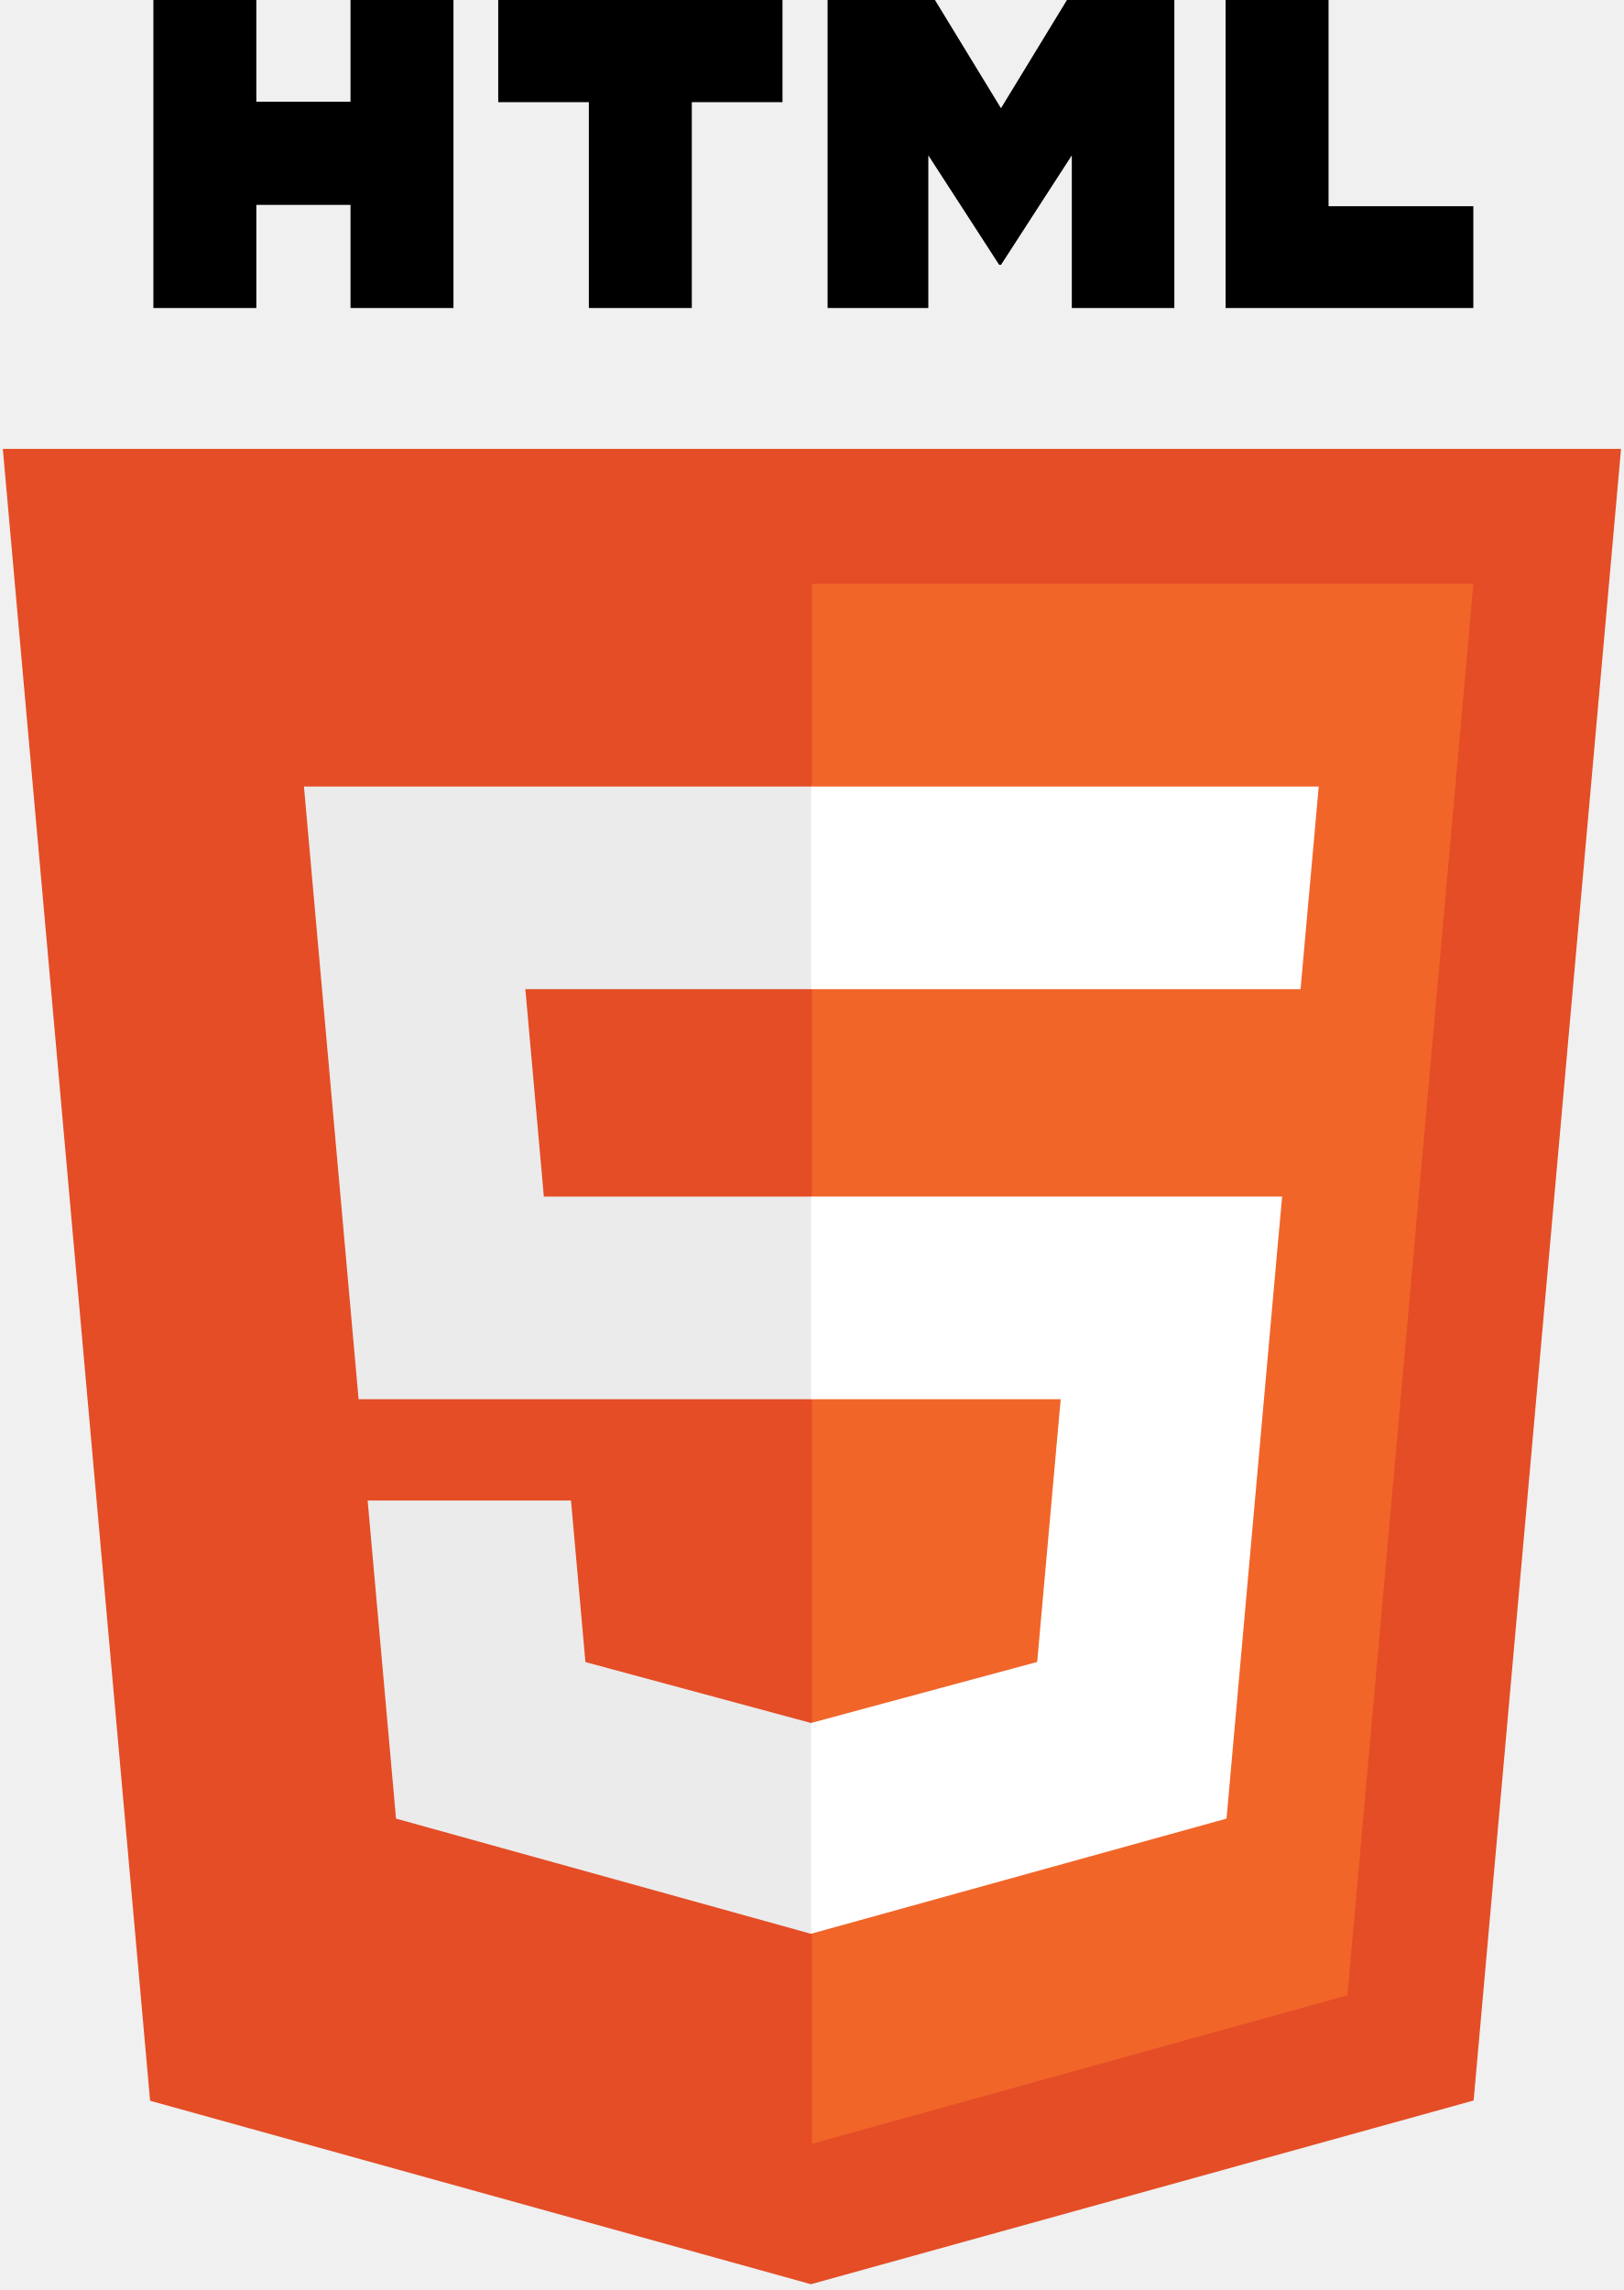
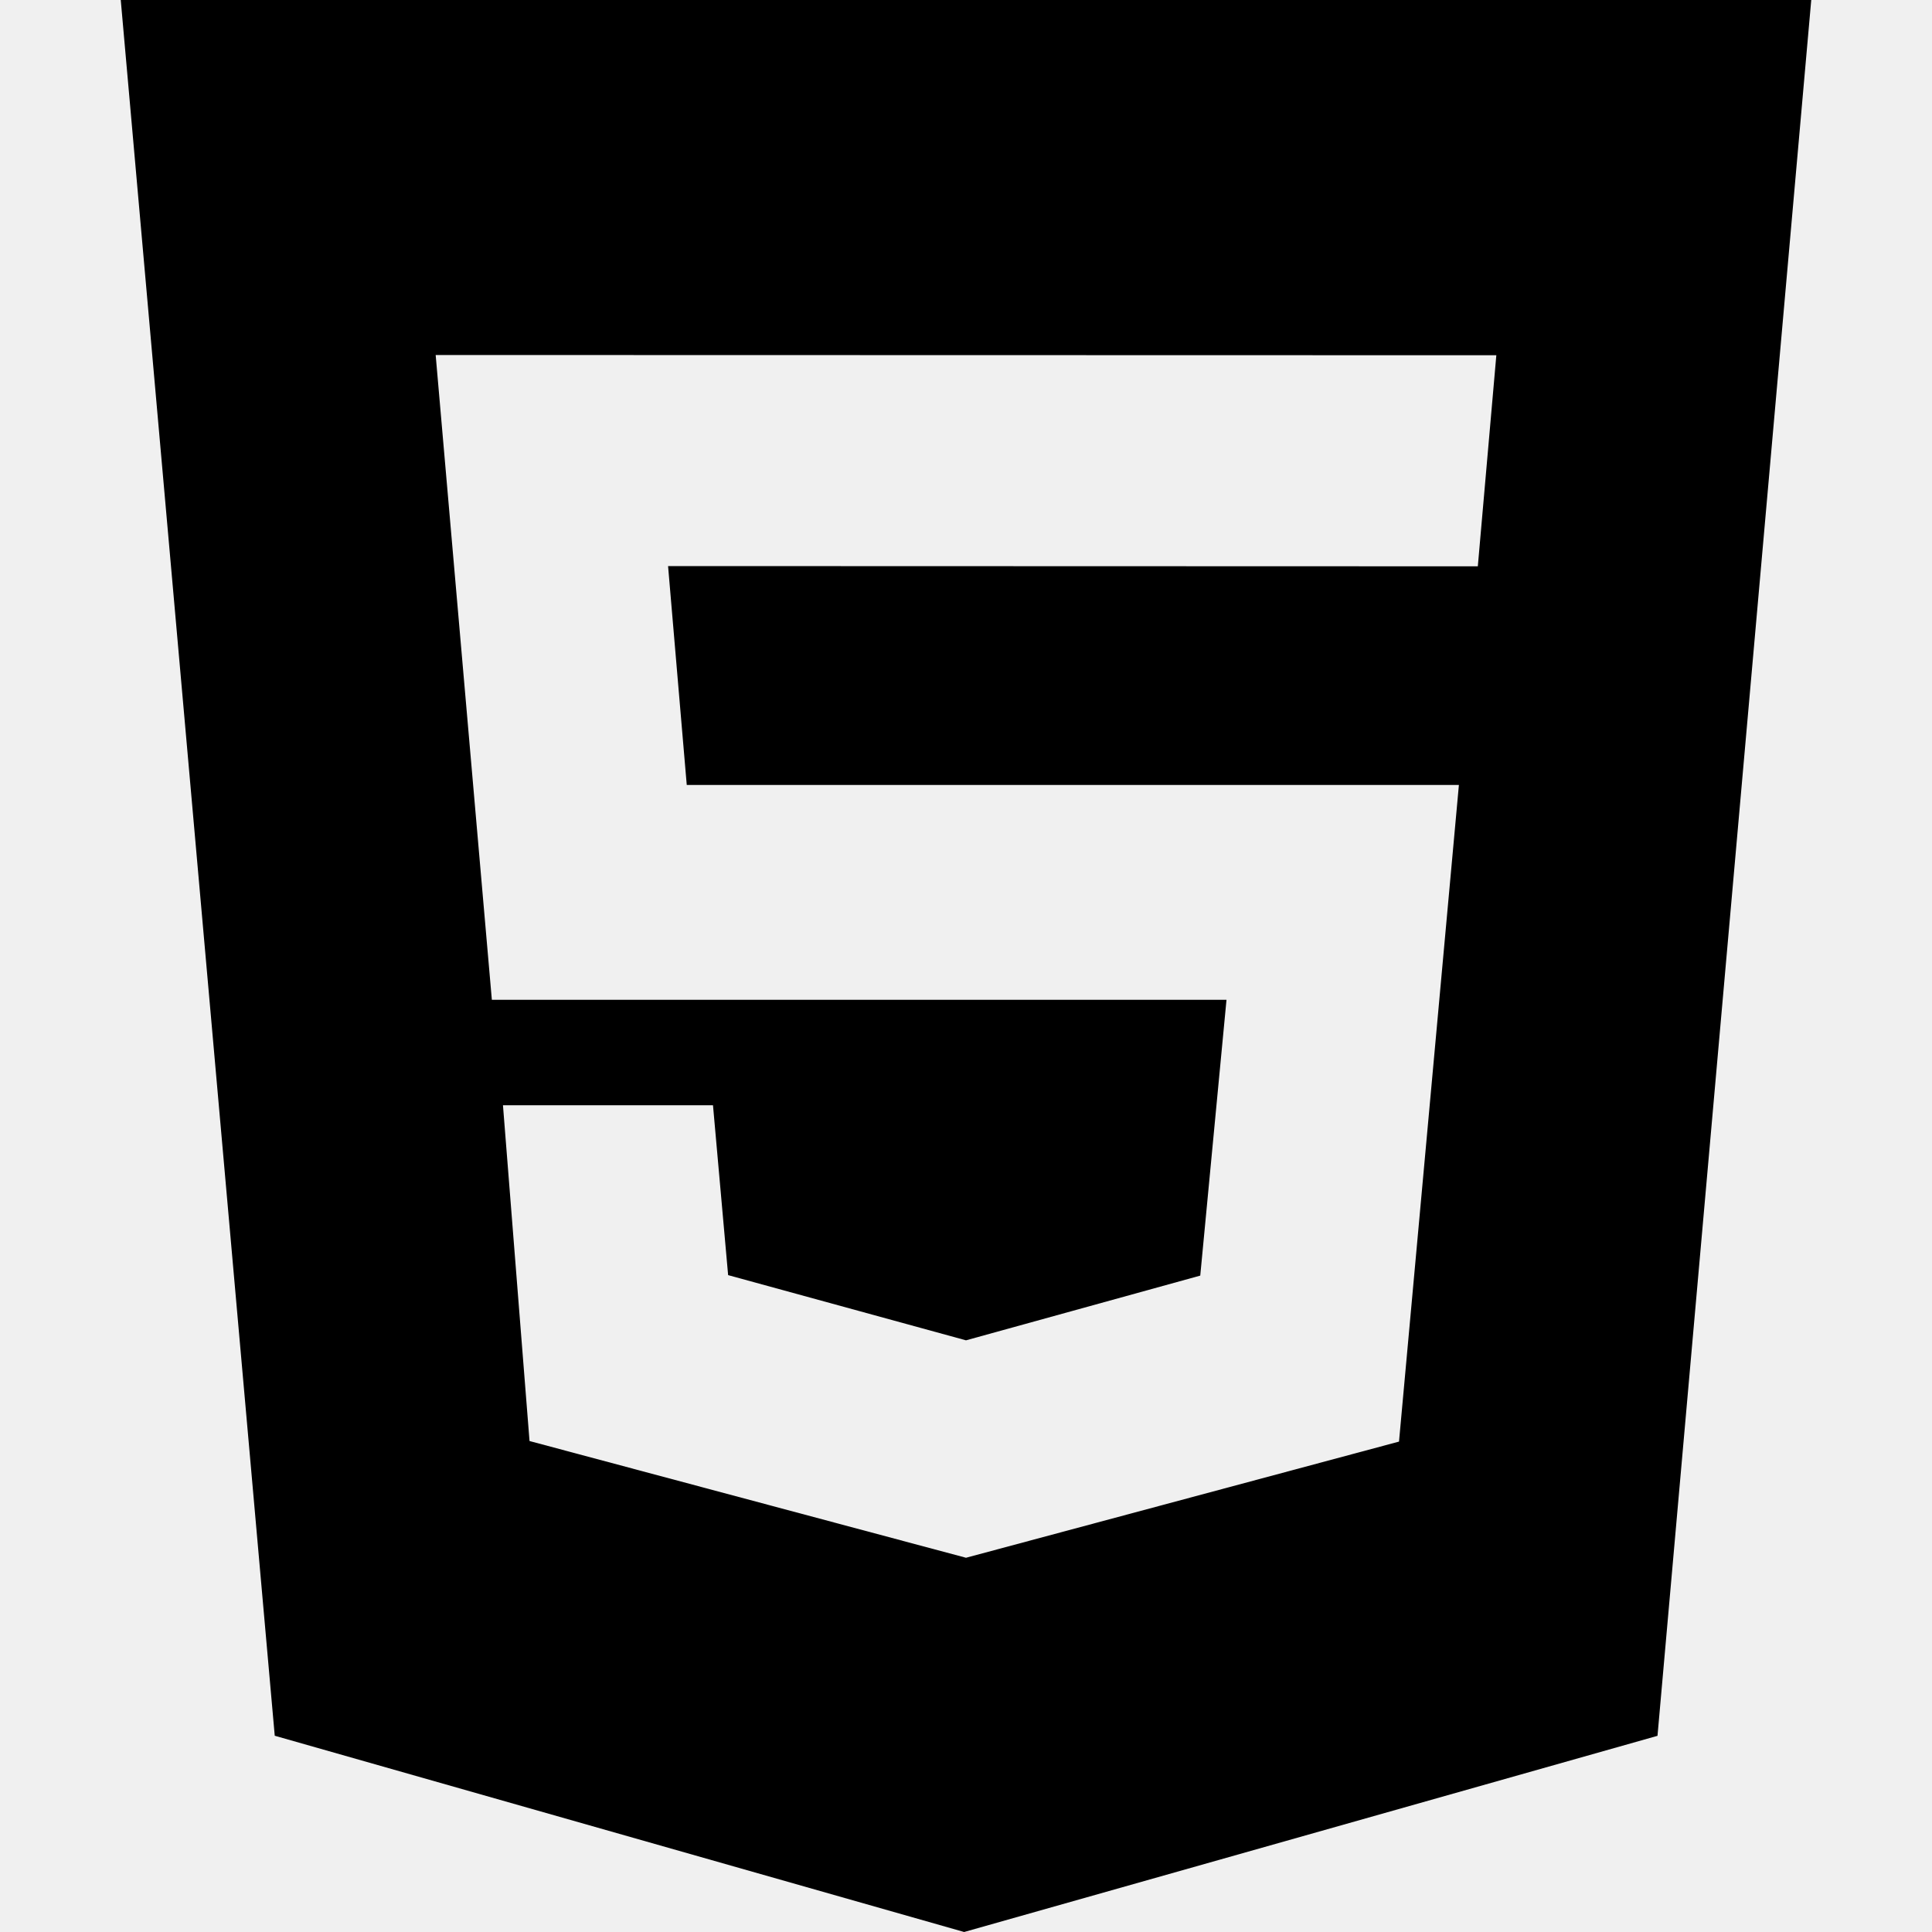
- <svg xmlns="http://www.w3.org/2000/svg" viewBox="0 0 256 361" width="256" height="361">
-   <path fill="#e44d26" d="m255.555 70.766l-23.241 260.36l-104.47 28.962l-104.182-28.922L.445 70.766z" />
-   <path fill="#f16529" d="m128 337.95l84.417-23.403l19.86-222.49H128z" />
-   <path fill="#ebebeb" d="M82.82 155.932H128v-31.937H47.917l.764 8.568l7.85 88.01H128v-31.937H85.739zm7.198 80.61h-32.06l4.474 50.146l65.421 18.16l.147-.04V271.58l-.14.037l-35.568-9.604z" />
-   <path d="M24.18 0h16.23v16.035h14.847V0h16.231v48.558h-16.23v-16.26H40.411v16.26h-16.23V0M92.83 16.103H78.544V0h44.814v16.103h-14.295v32.455h-16.23V16.103zM130.47 0h16.923l10.41 17.062L168.203 0h16.93v48.558h-16.164V24.49l-11.166 17.265h-.28L146.35 24.49v24.068h-15.88zm62.74 0h16.235v32.508h22.824v16.05h-39.06z" />
-   <path fill="#fff" d="M127.89 220.573h39.327l-3.708 41.42l-35.62 9.614v33.226l65.473-18.145l.48-5.396l7.506-84.08l.779-8.576H127.89zm0-64.719v.078h77.143l.64-7.178l1.456-16.191l.763-8.568H127.89z" />
+ <svg xmlns="http://www.w3.org/2000/svg" role="img" viewBox="0 0 24 24">
+   <path d="M1.5 0h21l-1.91 21.563L11.977 24l-8.564-2.438L1.5 0zm7.031 9.75l-.232-2.718 10.059.003.23-2.622L5.412 4.41l.698 8.01h9.126l-.326 3.426-2.91.804-2.955-.81-.188-2.11H6.248l.33 4.171L12 19.351l5.379-1.443.744-8.157H8.531z" />
</svg>
